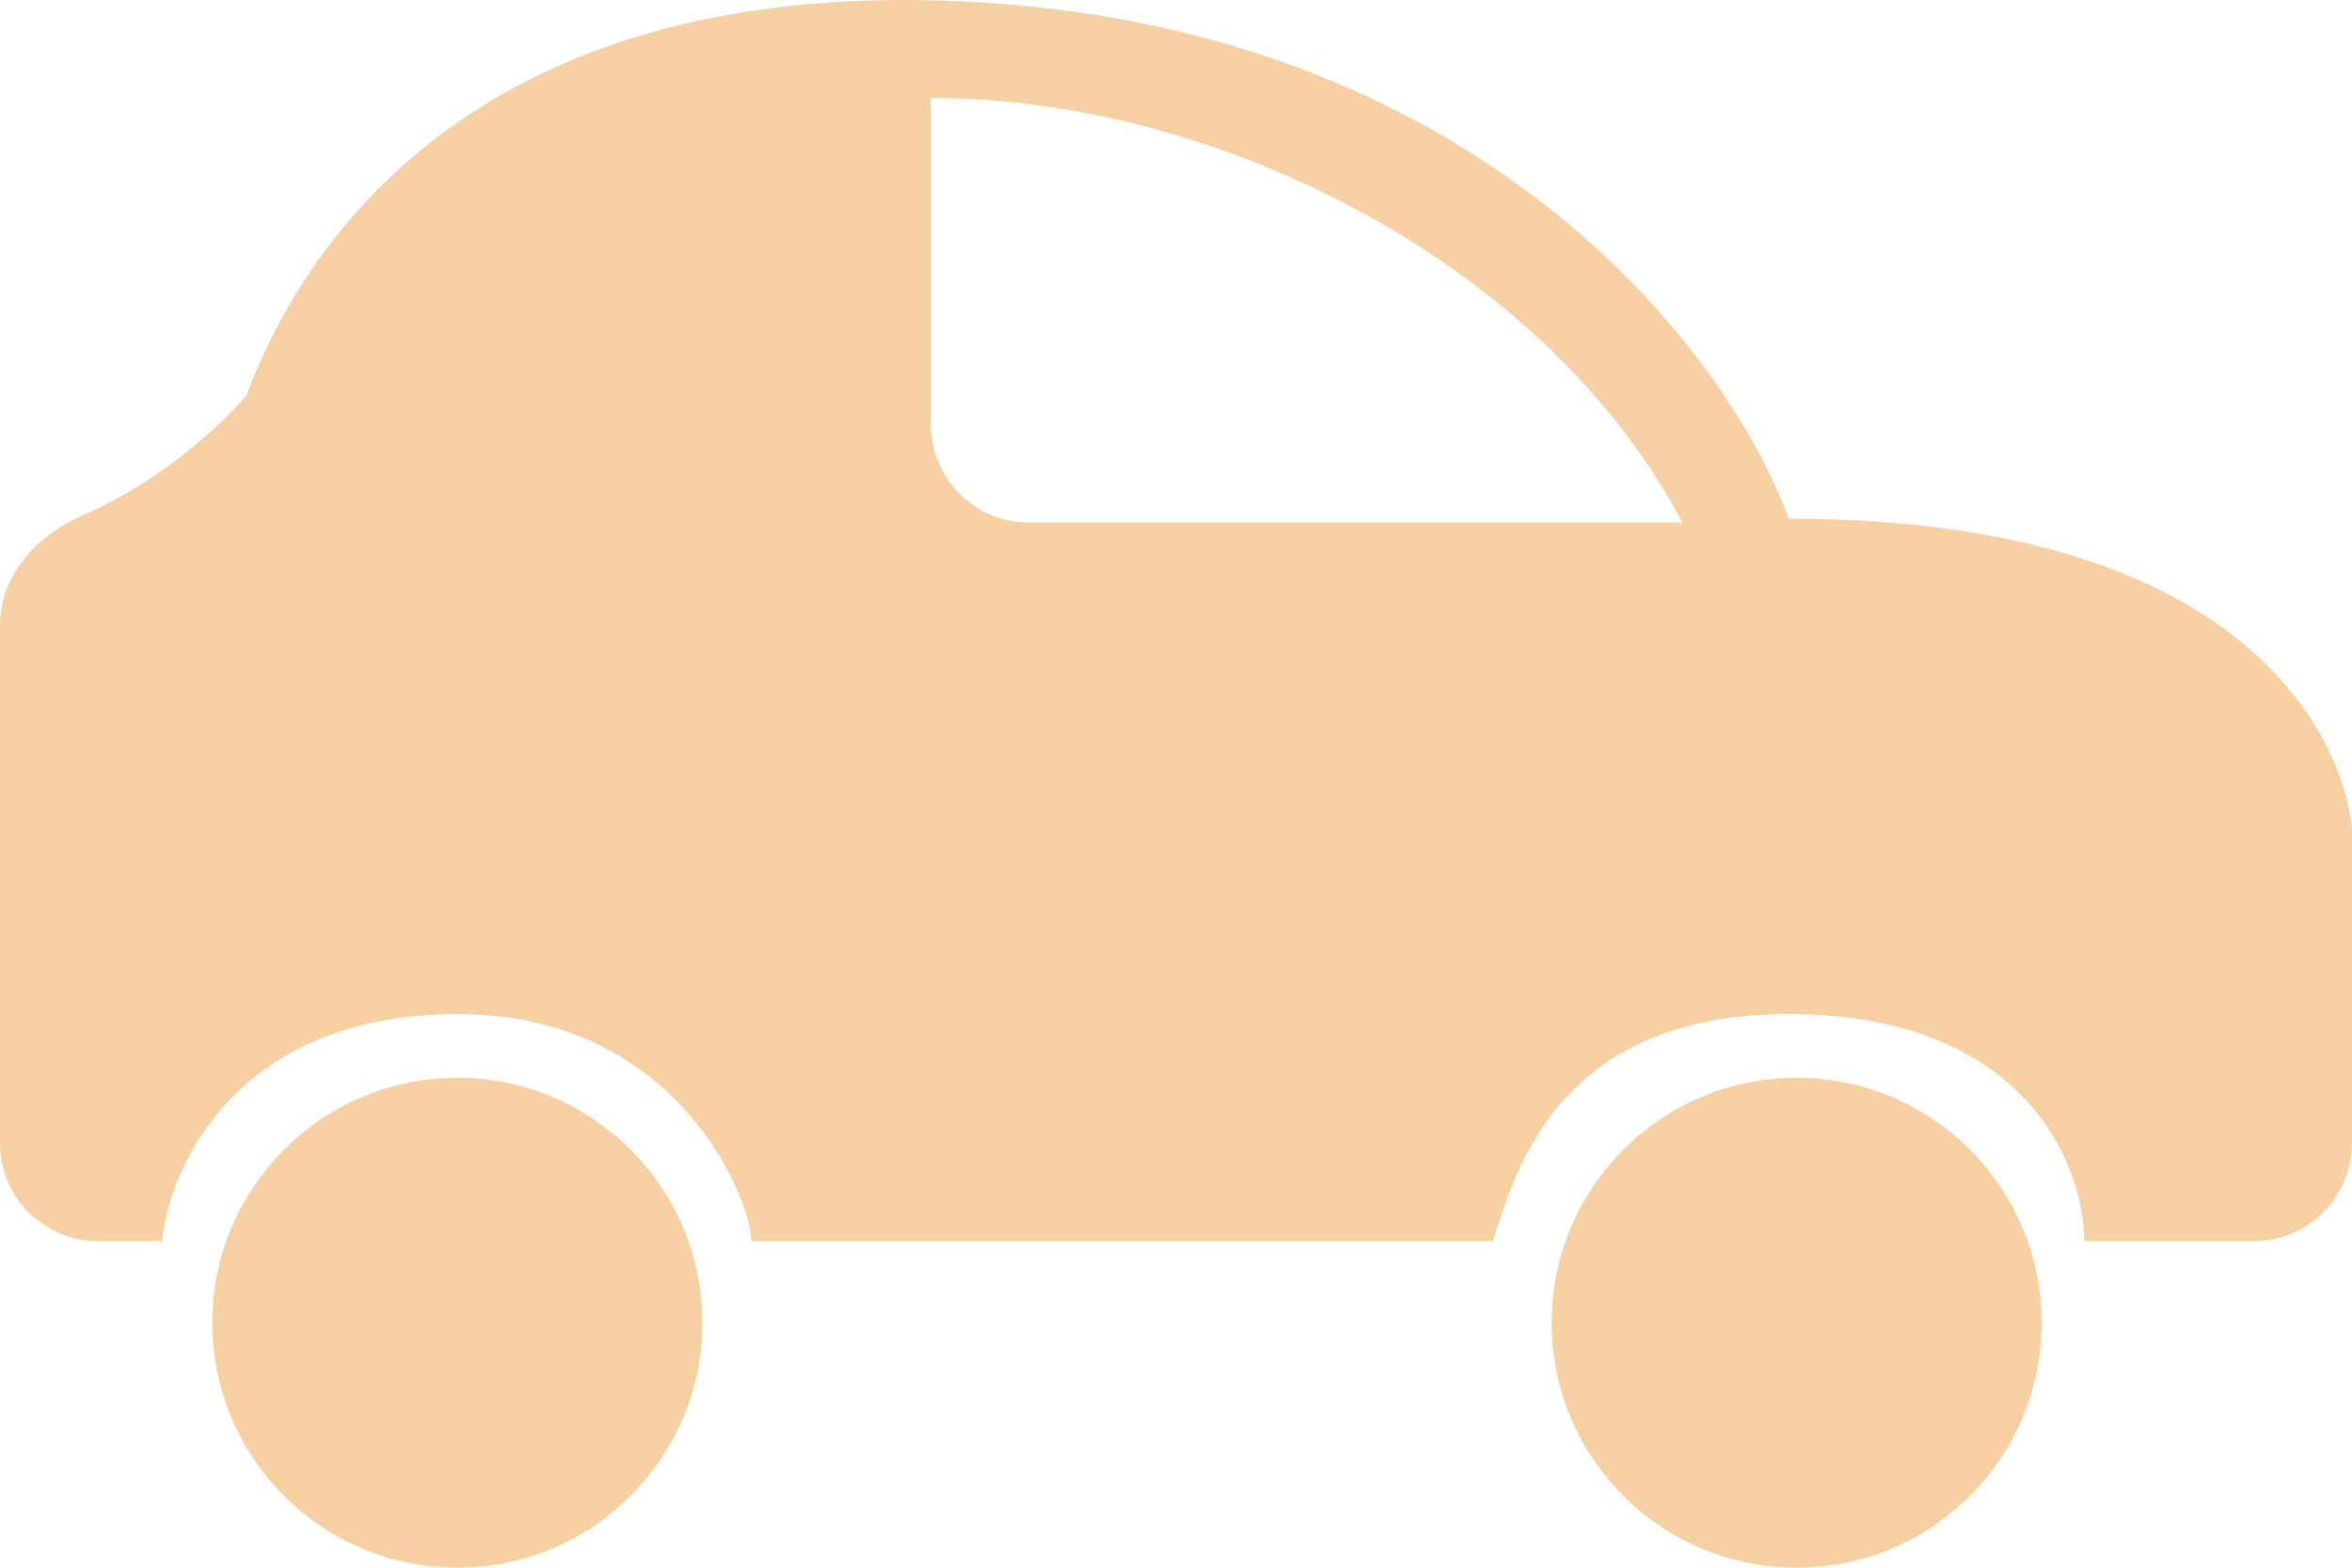
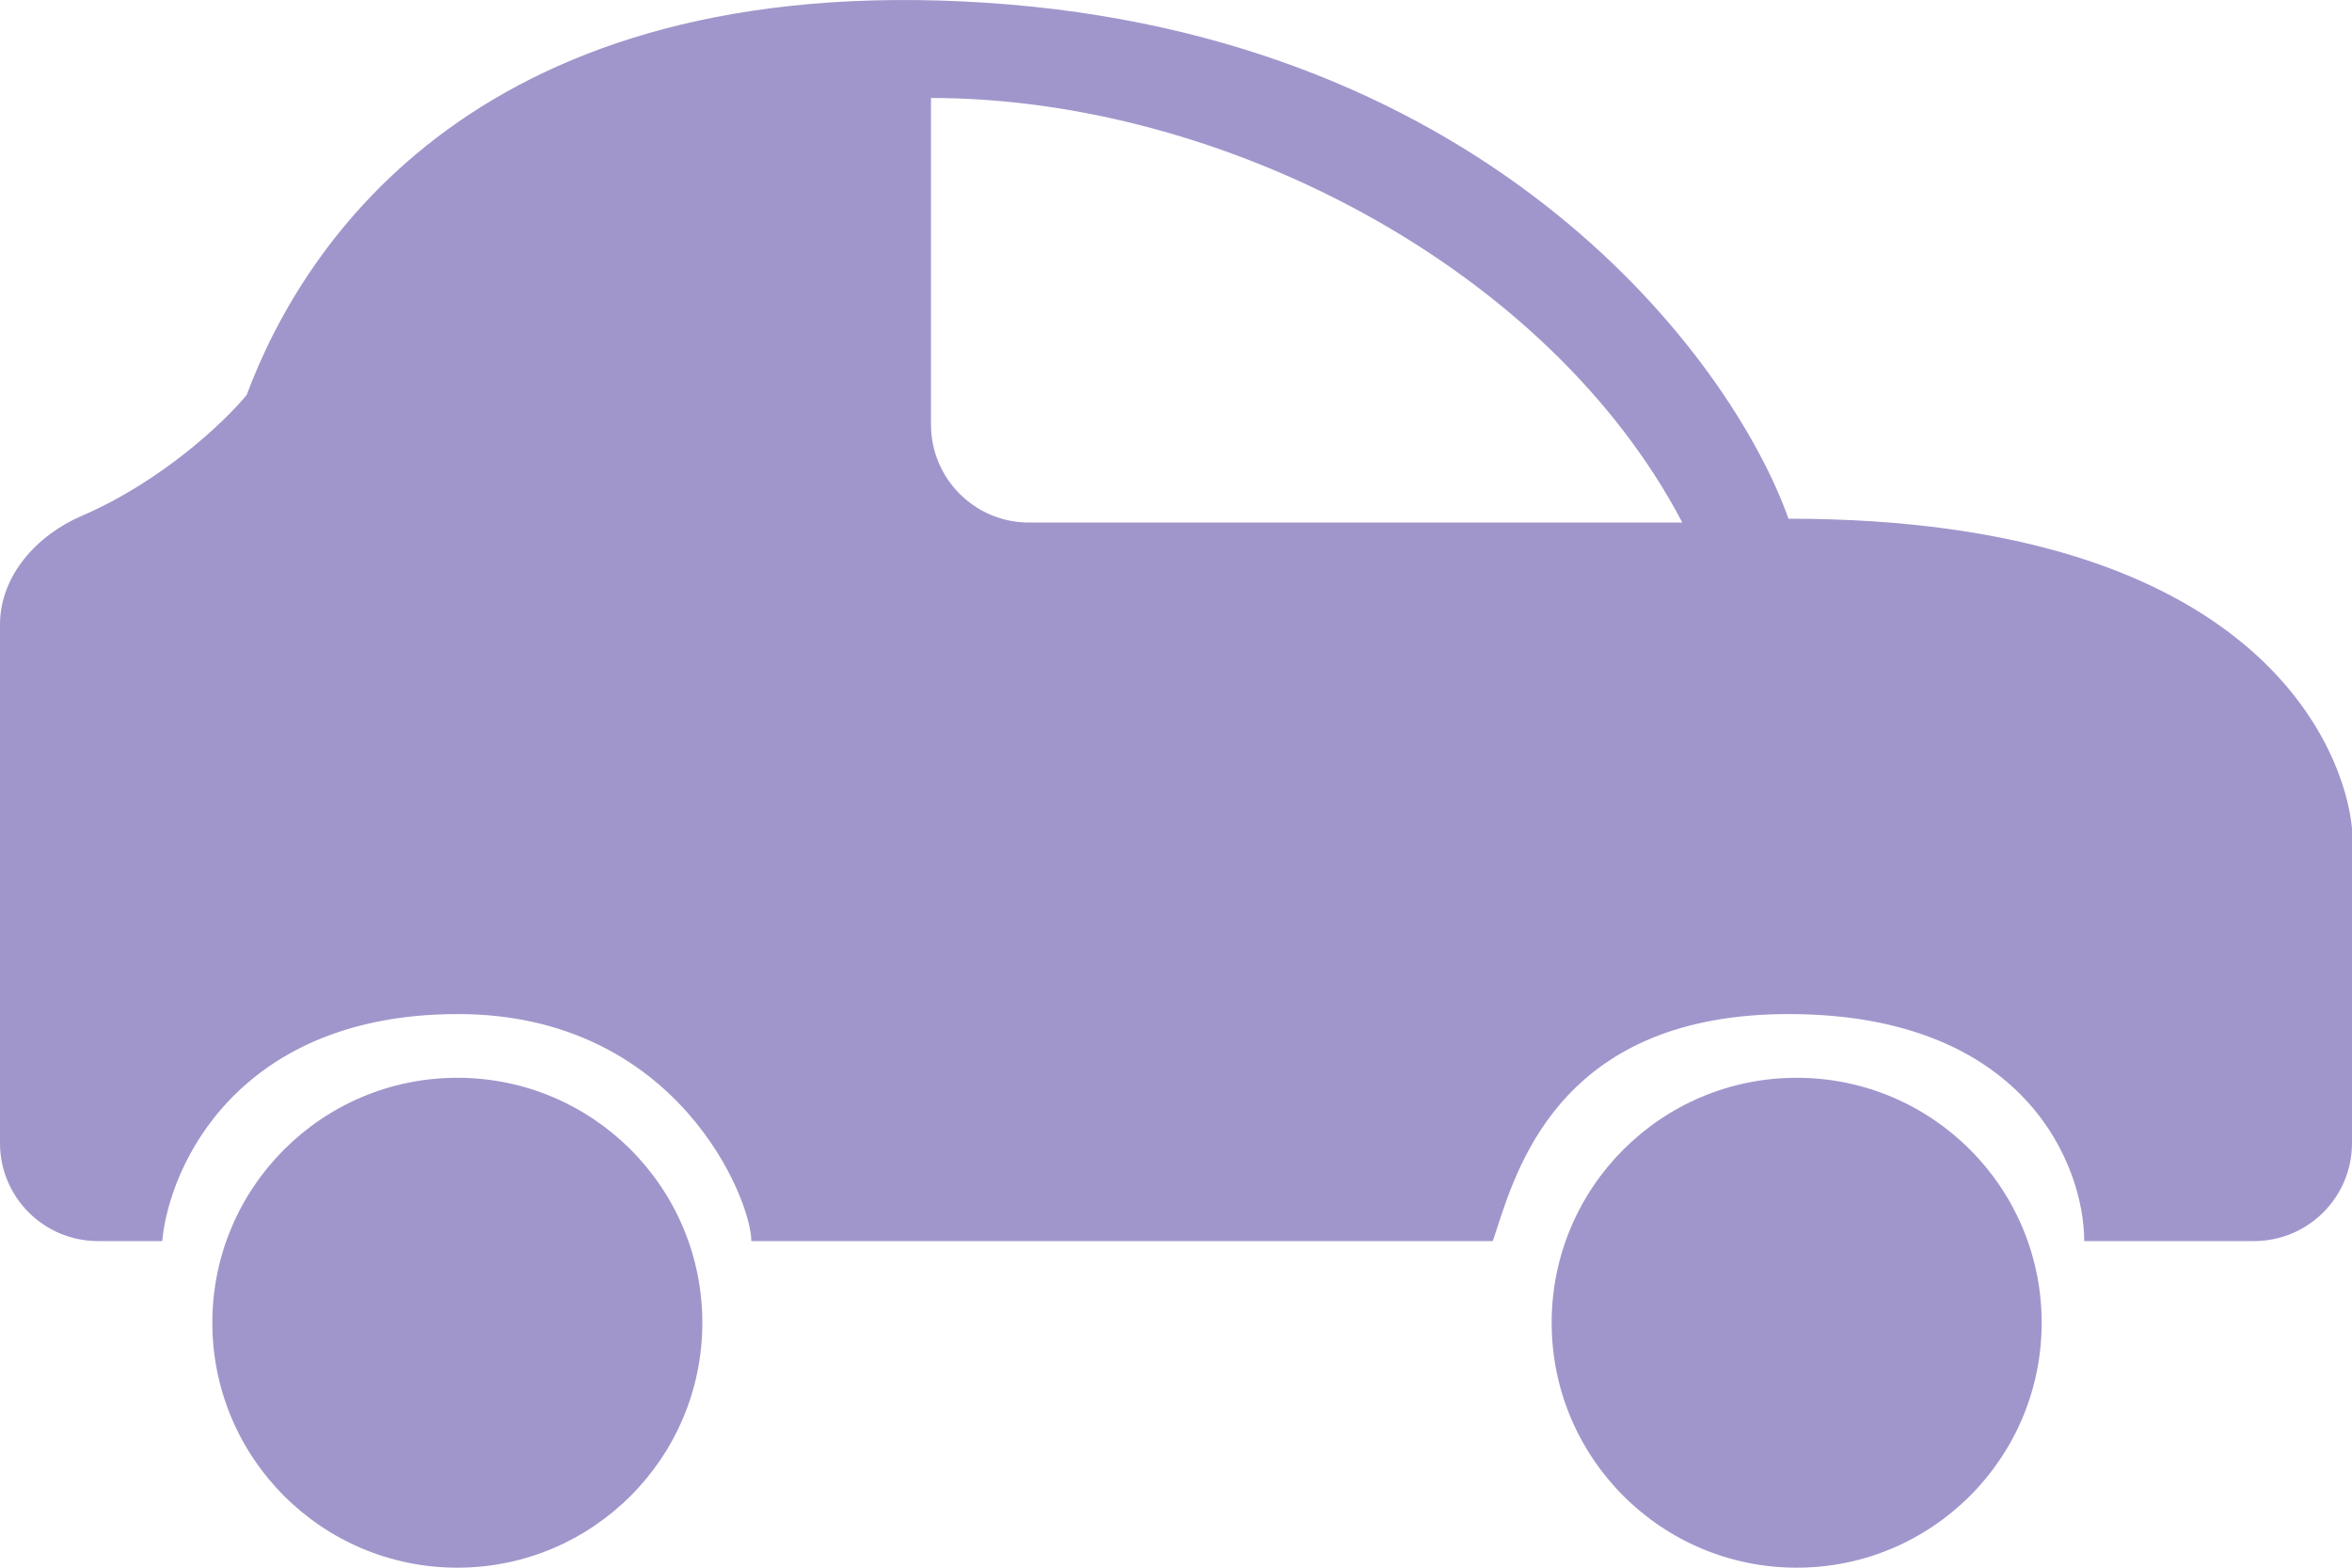
<svg xmlns="http://www.w3.org/2000/svg" width="72" height="48" viewBox="0 0 72 48" fill="none">
-   <path fill-rule="evenodd" clip-rule="evenodd" d="M54.75 15.882C53.026 11.037 45.698 1.095 30.181 0.084C14.664 -0.927 9.276 7.456 7.552 12.091C6.898 12.89 4.973 14.732 2.501 15.795C1.127 16.386 0 17.628 0 19.125V35C0 36.657 1.343 38 3 38H4.966C5.181 35.683 7.293 31.049 14.017 31.049C20.741 31.049 23 36.736 23 38H45.698C45.738 37.883 45.78 37.754 45.825 37.614C46.512 35.499 47.956 31.049 54.75 31.049C61.991 31.049 63.802 35.683 63.802 38H69C70.657 38 72 36.657 72 35V25.361C71.784 23.044 69.233 15.882 54.75 15.882ZM28.5 3C37.444 3 47.411 8.2 51.5 16H31.5C29.843 16 28.5 14.657 28.5 13V3Z" fill="#EA8B1B" fill-opacity="0.4" />
-   <circle cx="14" cy="40.5" r="7.5" fill="#EA8B1B" fill-opacity="0.4" />
-   <circle cx="55" cy="40.5" r="7.5" fill="#EA8B1B" fill-opacity="0.4" />
+   <path fill-rule="evenodd" clip-rule="evenodd" d="M54.75 15.882C53.026 11.037 45.698 1.095 30.181 0.084C14.664 -0.927 9.276 7.456 7.552 12.091C6.898 12.89 4.973 14.732 2.501 15.795C1.127 16.386 0 17.628 0 19.125V35C0 36.657 1.343 38 3 38H4.966C5.181 35.683 7.293 31.049 14.017 31.049C20.741 31.049 23 36.736 23 38H45.698C45.738 37.883 45.78 37.754 45.825 37.614C46.512 35.499 47.956 31.049 54.75 31.049C61.991 31.049 63.802 35.683 63.802 38H69C70.657 38 72 36.657 72 35V25.361C71.784 23.044 69.233 15.882 54.75 15.882ZM28.5 3C37.444 3 47.411 8.2 51.5 16H31.5C29.843 16 28.5 14.657 28.5 13V3Z" fill="#A196CB" />
+   <circle cx="14" cy="40.5" r="7.5" fill="#A196CB" />
+   <circle cx="55" cy="40.5" r="7.5" fill="#A196CB" />
</svg>
